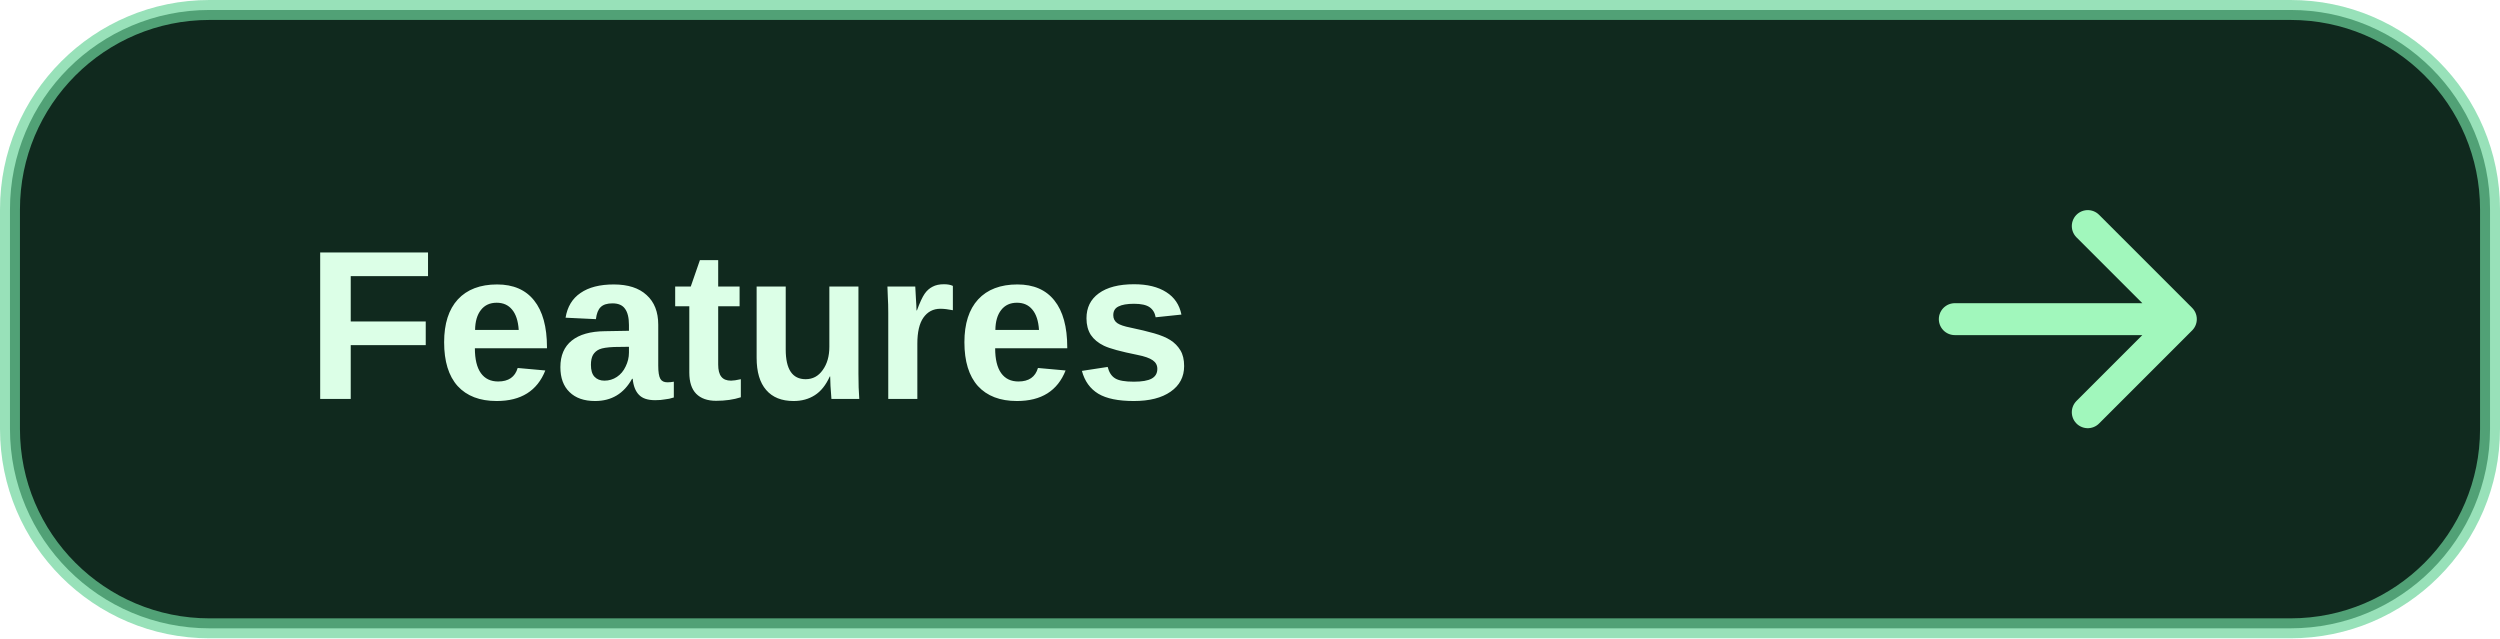
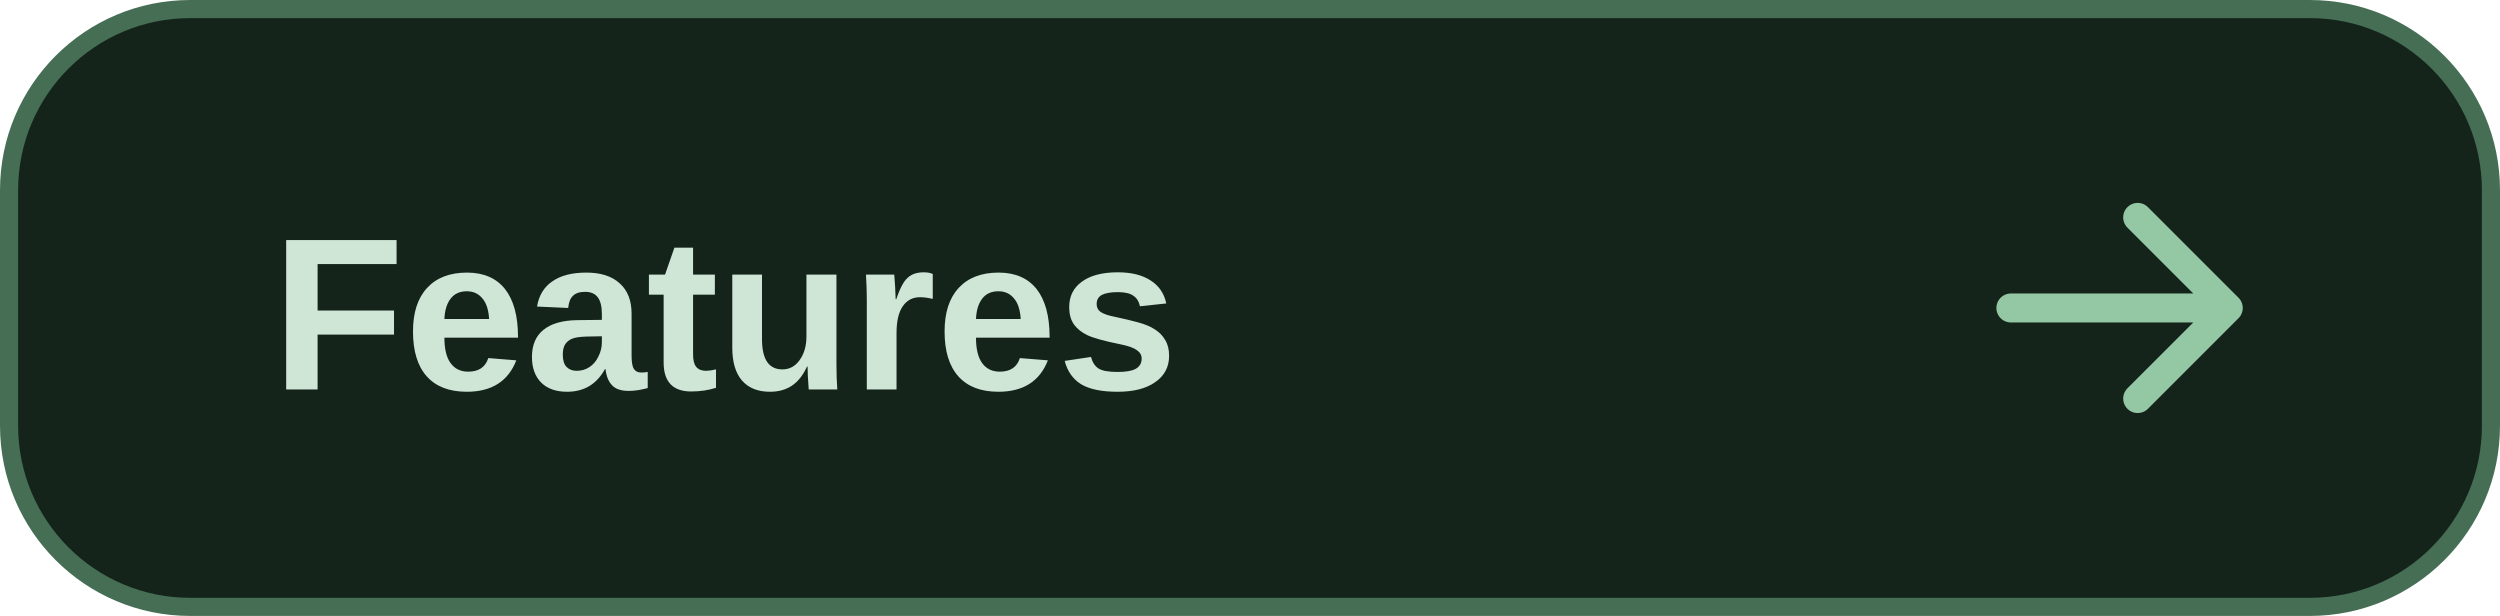
- <svg xmlns="http://www.w3.org/2000/svg" width="188" height="48" viewBox="0 0 188 48" role="img" aria-label="See ChemEZ features">
-   <rect x=".75" y=".75" width="186.5" height="46.5" rx="15" fill="#10291e" stroke="#6dd59c" stroke-opacity=".7" stroke-width="1.5" />
-   <text x="23" y="30" fill="#dcffe7" font-family="Arial,Helvetica,sans-serif" font-size="16" font-weight="700">Features</text>
-   <path d="M147 24h17m-7-7 7 7-7 7" fill="none" stroke="#a1f7bc" stroke-width="2.4" stroke-linecap="round" stroke-linejoin="round" />
+ <svg xmlns="http://www.w3.org/2000/svg" width="138" height="34" viewBox="0 0 138 34" role="img" aria-label="See ChemEZ features">
+   <defs>
+     <linearGradient id="mint" x2="1" y2="1">
+       <stop stop-color="#9BE9B4" />
+       <stop offset="1" stop-color="#5CCD98" />
+     </linearGradient>
+   </defs>
+   <rect x=".5" y=".5" width="137" height="33" rx="10" fill="#14241B" stroke="#466E55" />
+   <text x="15" y="21.5" fill="#CFE5D6" font-family="Arial,Helvetica,sans-serif" font-size="12" font-weight="600">Features</text>
+   <path d="M111 17h12m-5-5 5 5-5 5" fill="none" stroke="#94C7A4" stroke-width="1.6" stroke-linecap="round" stroke-linejoin="round" />
</svg>
